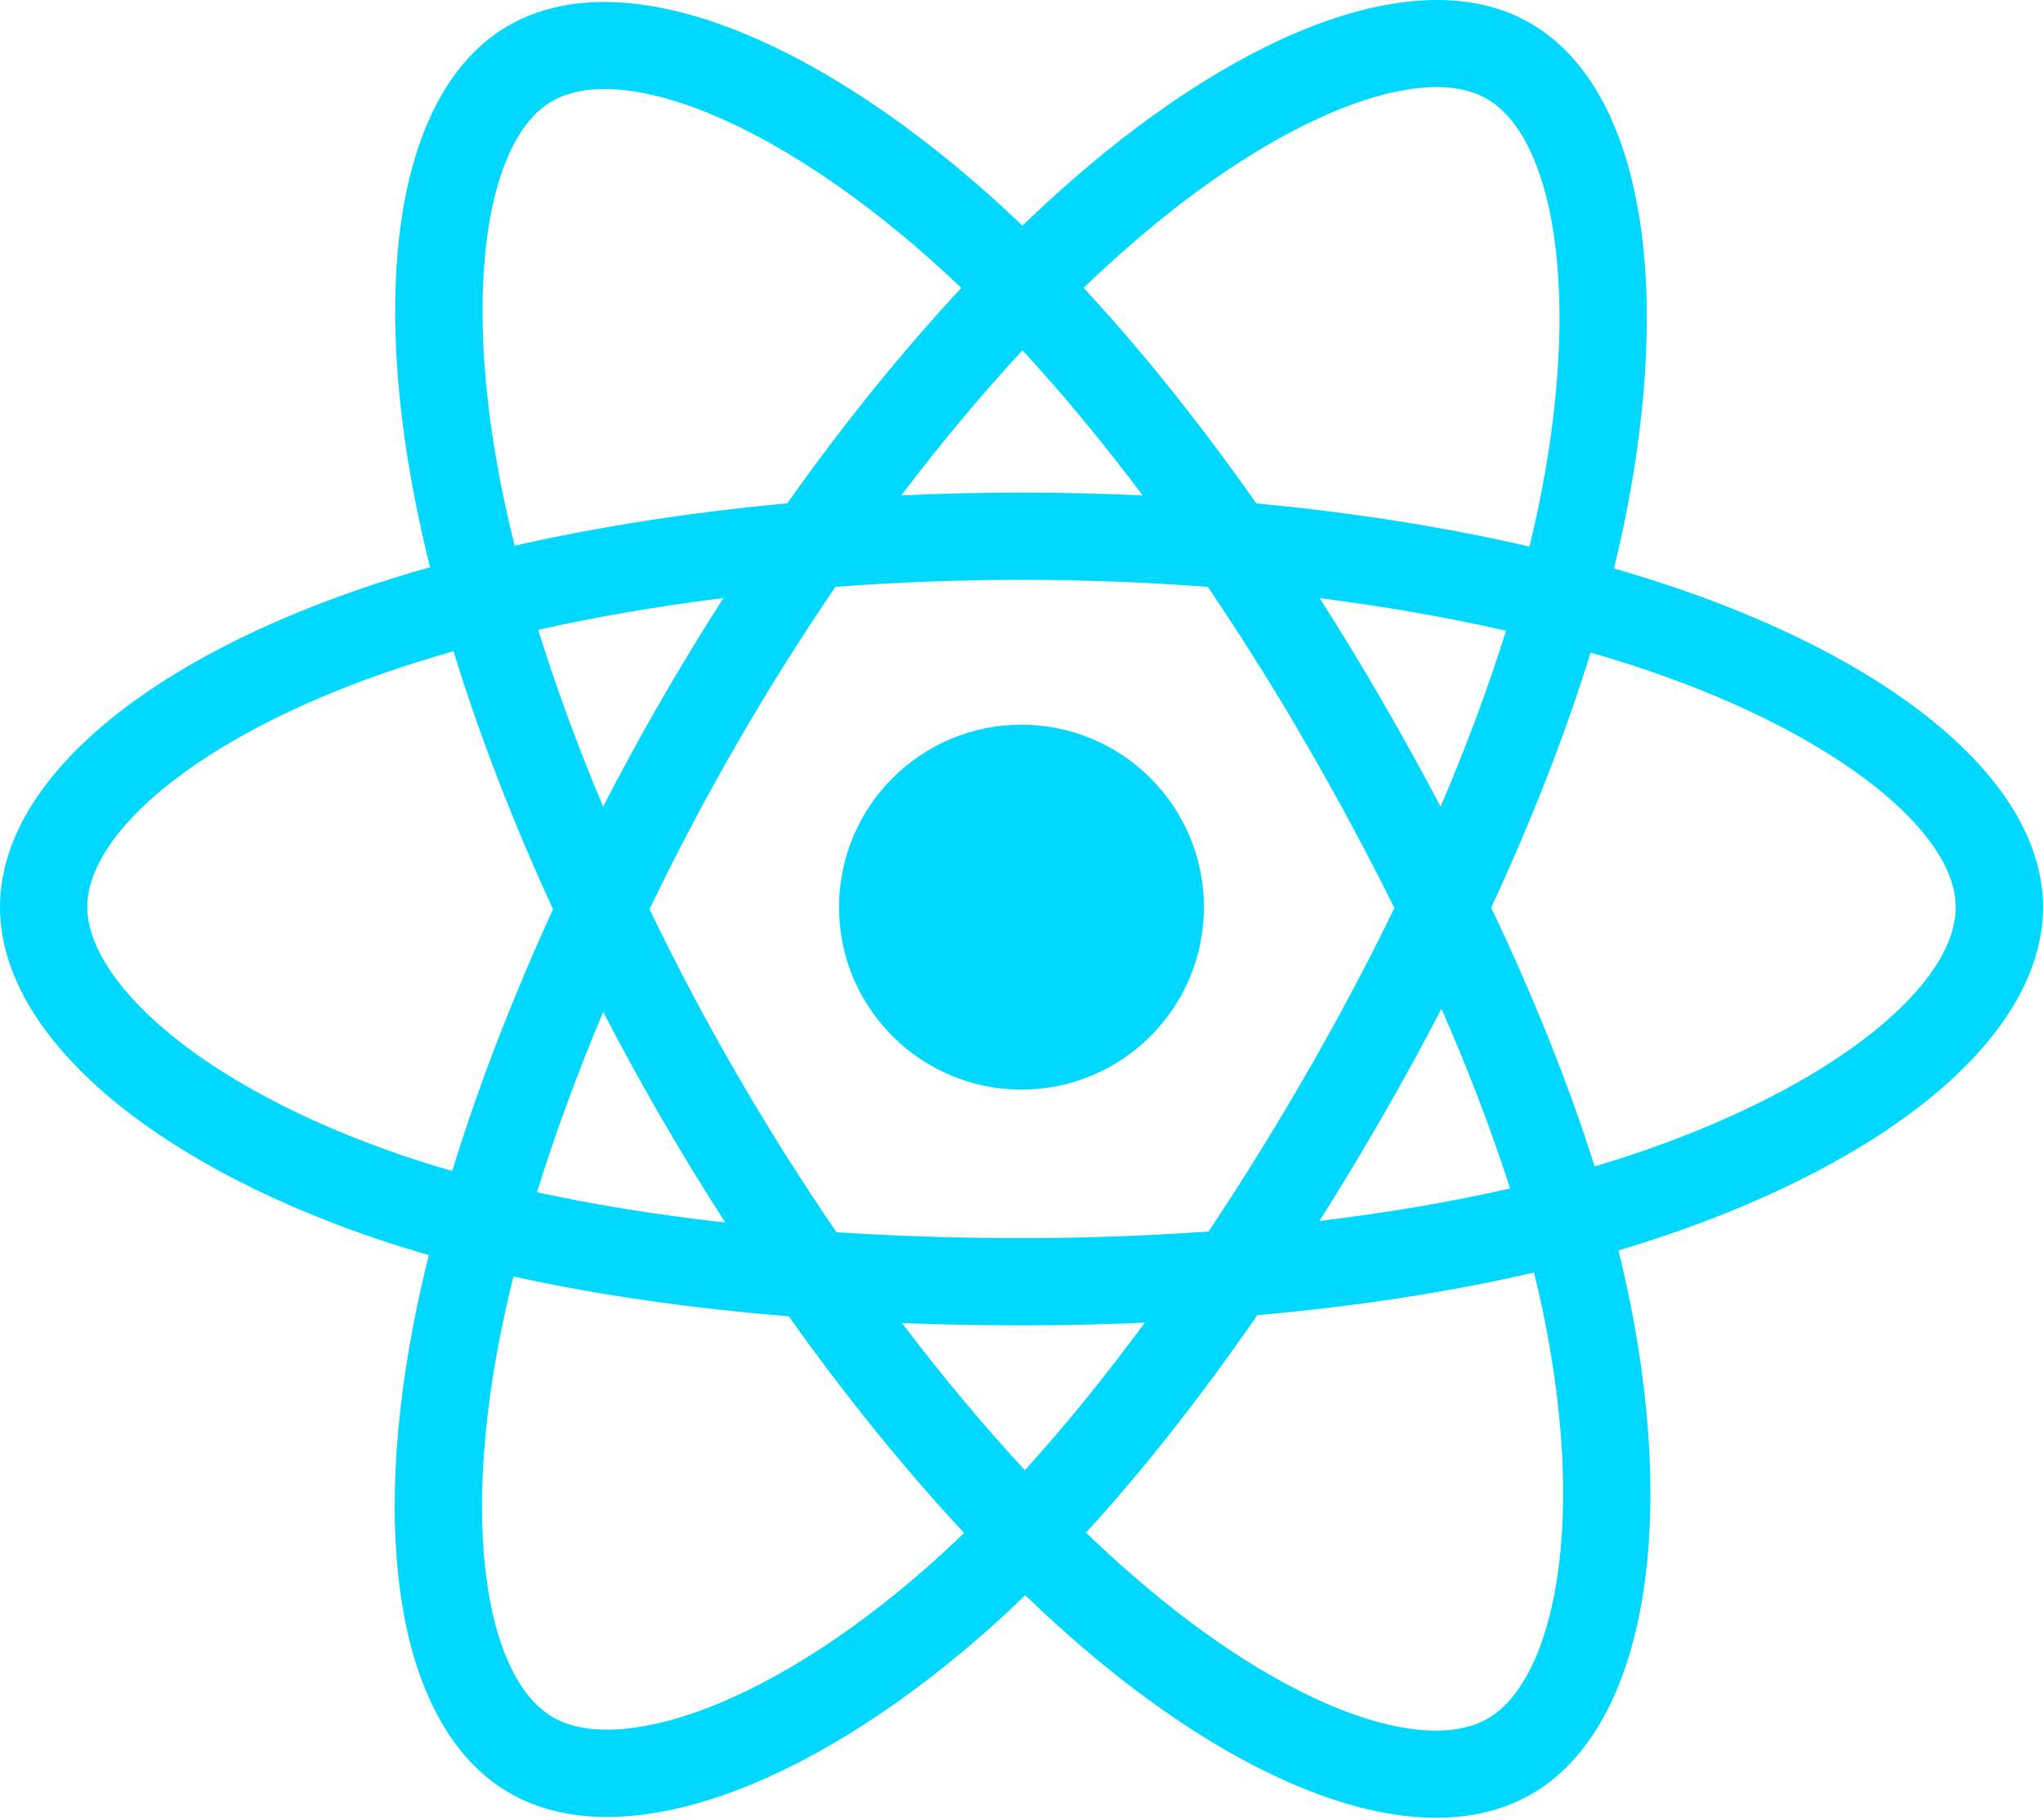
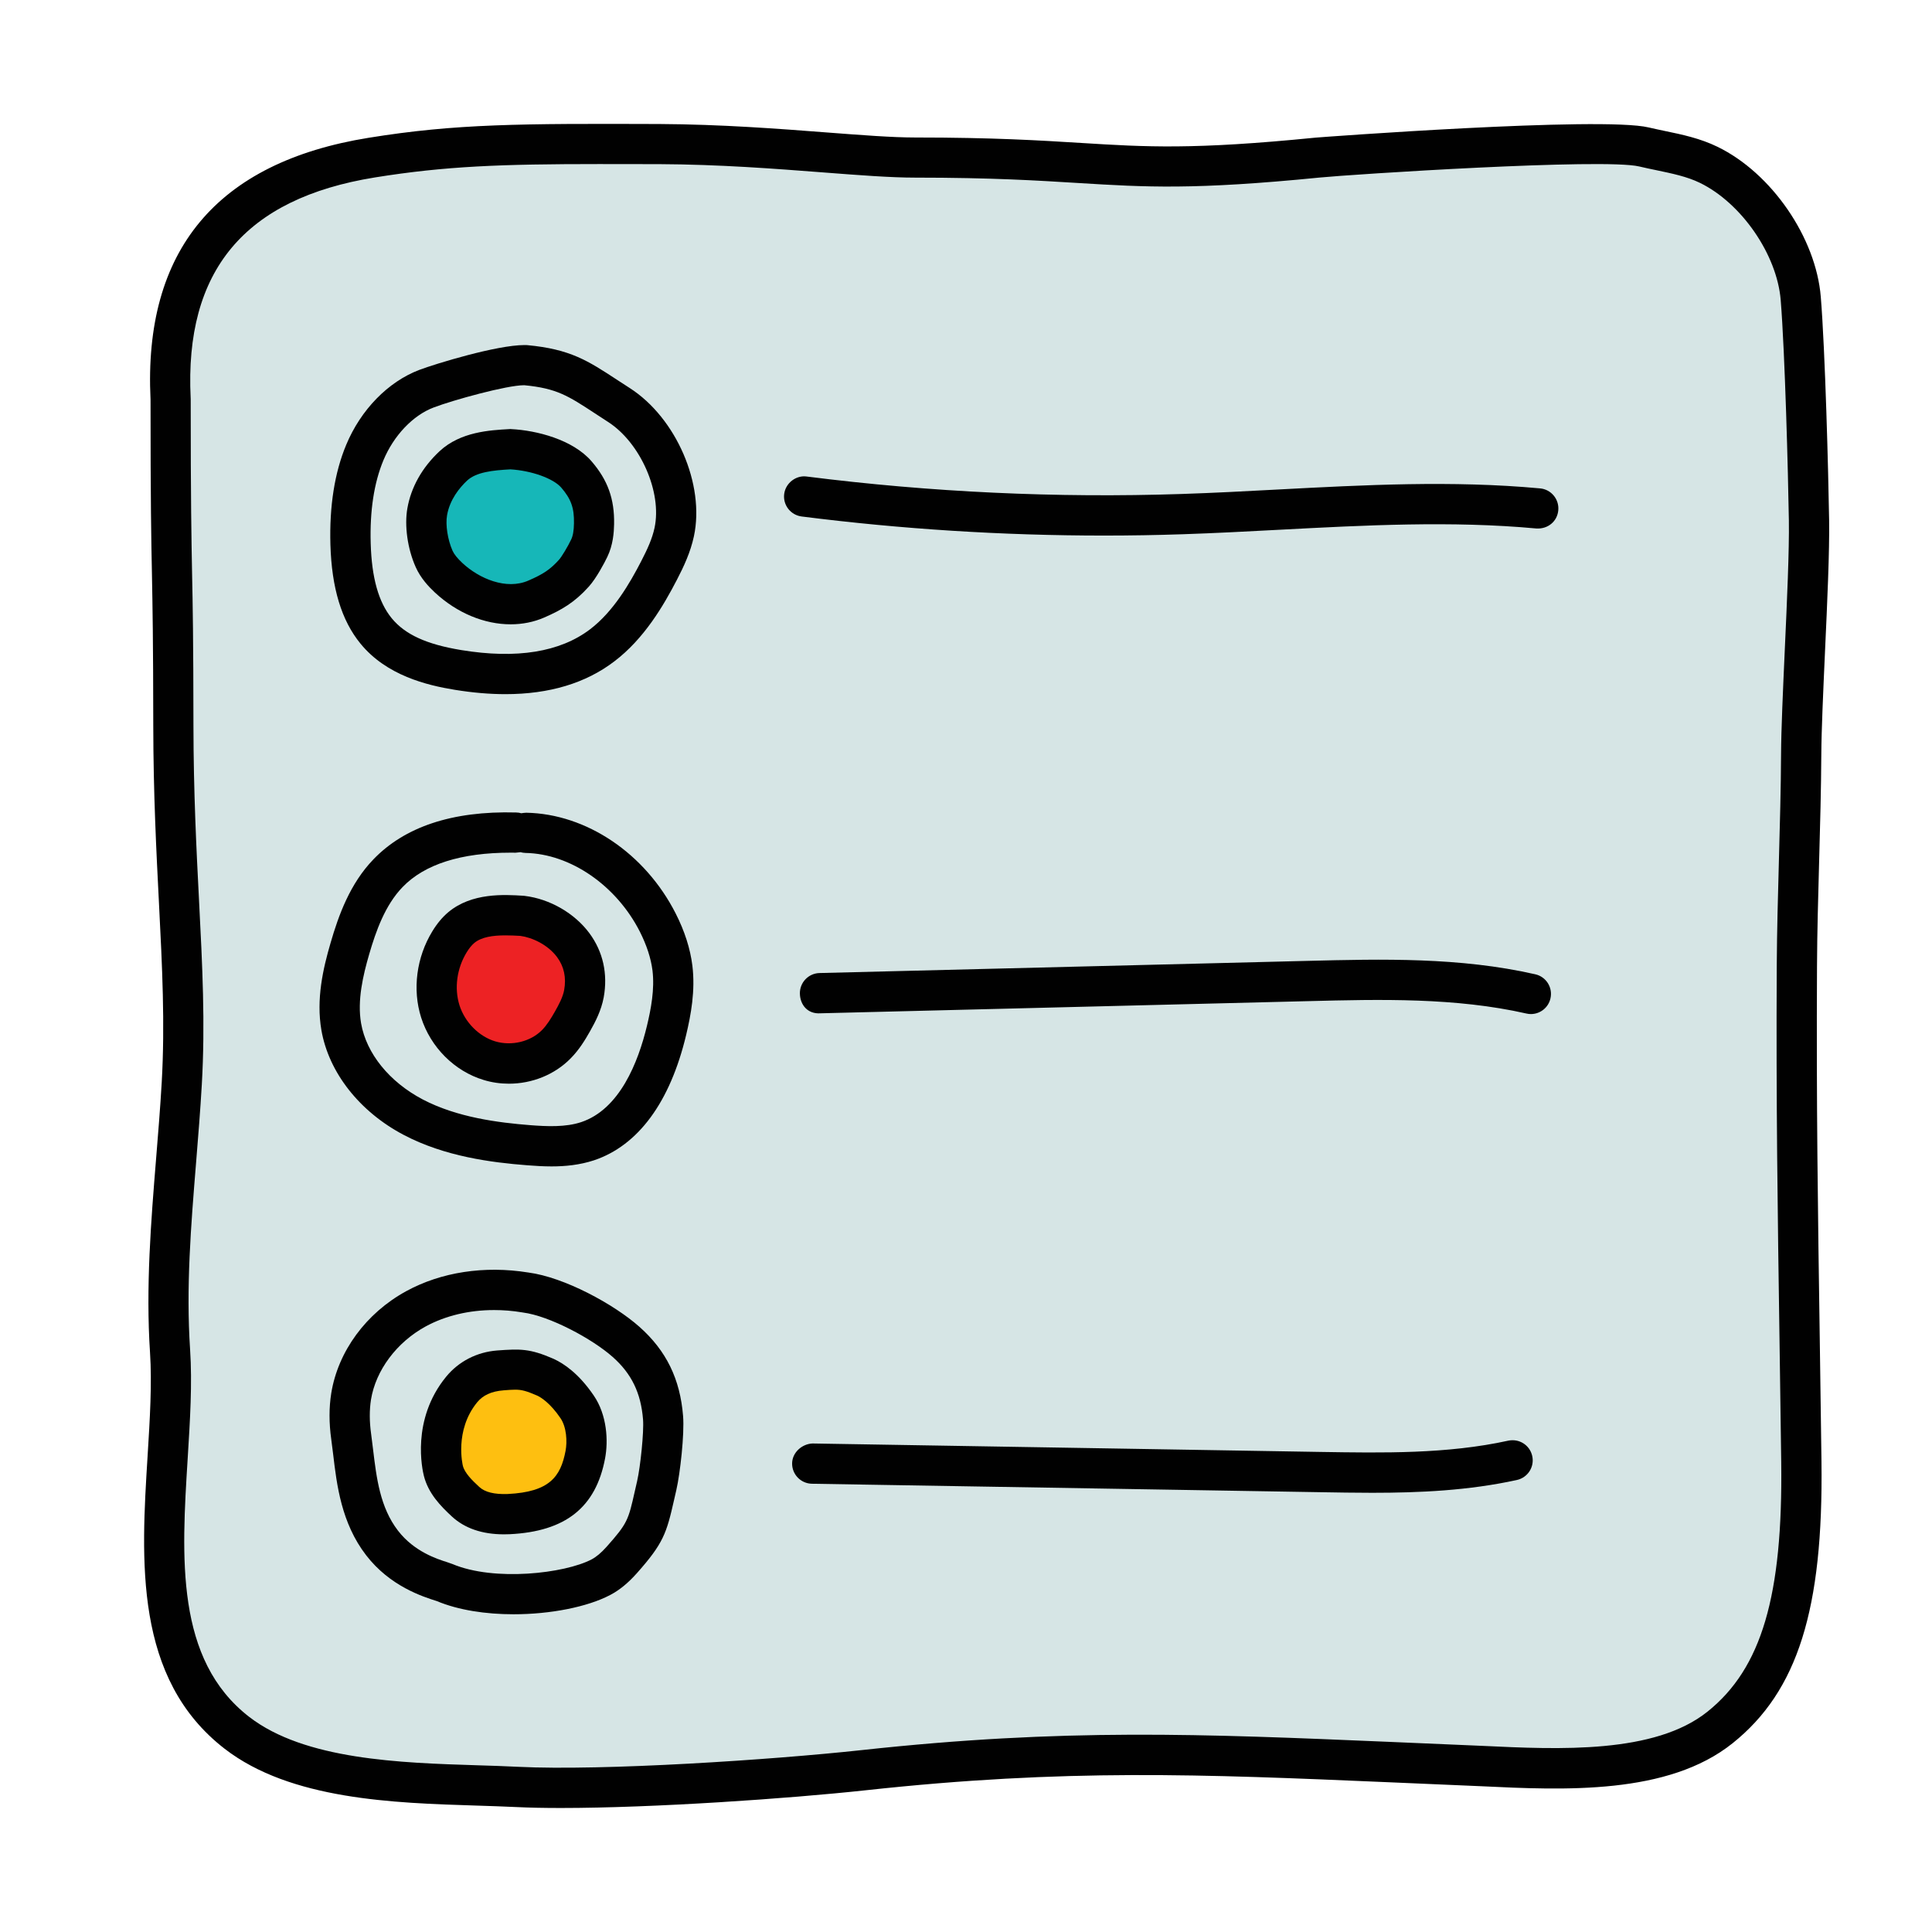
- <svg xmlns="http://www.w3.org/2000/svg" aria-hidden="true" role="img" class="iconify iconify--logos" width="35.93" height="32" preserveAspectRatio="xMidYMid meet" viewBox="0 0 256 228">
-   <path fill="#00D8FF" d="M210.483 73.824a171.49 171.49 0 0 0-8.24-2.597c.465-1.9.893-3.777 1.273-5.621c6.238-30.281 2.16-54.676-11.769-62.708c-13.355-7.7-35.196.329-57.254 19.526a171.23 171.23 0 0 0-6.375 5.848a155.866 155.866 0 0 0-4.241-3.917C100.759 3.829 77.587-4.822 63.673 3.233C50.33 10.957 46.379 33.89 51.995 62.588a170.974 170.974 0 0 0 1.892 8.48c-3.28.932-6.445 1.924-9.474 2.98C17.309 83.498 0 98.307 0 113.668c0 15.865 18.582 31.778 46.812 41.427a145.52 145.52 0 0 0 6.921 2.165a167.467 167.467 0 0 0-2.01 9.138c-5.354 28.2-1.173 50.591 12.134 58.266c13.744 7.926 36.812-.22 59.273-19.855a145.567 145.567 0 0 0 5.342-4.923a168.064 168.064 0 0 0 6.92 6.314c21.758 18.722 43.246 26.282 56.54 18.586c13.731-7.949 18.194-32.003 12.4-61.268a145.016 145.016 0 0 0-1.535-6.842c1.62-.48 3.21-.974 4.76-1.488c29.348-9.723 48.443-25.443 48.443-41.52c0-15.417-17.868-30.326-45.517-39.844Zm-6.365 70.984c-1.4.463-2.836.91-4.3 1.345c-3.24-10.257-7.612-21.163-12.963-32.432c5.106-11 9.31-21.767 12.459-31.957c2.619.758 5.16 1.557 7.61 2.4c23.69 8.156 38.14 20.213 38.14 29.504c0 9.896-15.606 22.743-40.946 31.14Zm-10.514 20.834c2.562 12.94 2.927 24.64 1.23 33.787c-1.524 8.219-4.59 13.698-8.382 15.893c-8.067 4.67-25.32-1.4-43.927-17.412a156.726 156.726 0 0 1-6.437-5.87c7.214-7.889 14.423-17.06 21.459-27.246c12.376-1.098 24.068-2.894 34.671-5.345a134.17 134.17 0 0 1 1.386 6.193ZM87.276 214.515c-7.882 2.783-14.16 2.863-17.955.675c-8.075-4.657-11.432-22.636-6.853-46.752a156.923 156.923 0 0 1 1.869-8.499c10.486 2.32 22.093 3.988 34.498 4.994c7.084 9.967 14.501 19.128 21.976 27.15a134.668 134.668 0 0 1-4.877 4.492c-9.933 8.682-19.886 14.842-28.658 17.94ZM50.35 144.747c-12.483-4.267-22.792-9.812-29.858-15.863c-6.35-5.437-9.555-10.836-9.555-15.216c0-9.322 13.897-21.212 37.076-29.293c2.813-.98 5.757-1.905 8.812-2.773c3.204 10.42 7.406 21.315 12.477 32.332c-5.137 11.18-9.399 22.249-12.634 32.792a134.718 134.718 0 0 1-6.318-1.979Zm12.378-84.26c-4.811-24.587-1.616-43.134 6.425-47.789c8.564-4.958 27.502 2.111 47.463 19.835a144.318 144.318 0 0 1 3.841 3.545c-7.438 7.987-14.787 17.08-21.808 26.988c-12.04 1.116-23.565 2.908-34.161 5.309a160.342 160.342 0 0 1-1.76-7.887Zm110.427 27.268a347.8 347.8 0 0 0-7.785-12.803c8.168 1.033 15.994 2.404 23.343 4.08c-2.206 7.072-4.956 14.465-8.193 22.045a381.151 381.151 0 0 0-7.365-13.322Zm-45.032-43.861c5.044 5.465 10.096 11.566 15.065 18.186a322.04 322.04 0 0 0-30.257-.006c4.974-6.559 10.069-12.652 15.192-18.18ZM82.802 87.83a323.167 323.167 0 0 0-7.227 13.238c-3.184-7.553-5.909-14.98-8.134-22.152c7.304-1.634 15.093-2.97 23.209-3.984a321.524 321.524 0 0 0-7.848 12.897Zm8.081 65.352c-8.385-.936-16.291-2.203-23.593-3.793c2.26-7.3 5.045-14.885 8.298-22.6a321.187 321.187 0 0 0 7.257 13.246c2.594 4.48 5.28 8.868 8.038 13.147Zm37.542 31.03c-5.184-5.592-10.354-11.779-15.403-18.433c4.902.192 9.899.29 14.978.29c5.218 0 10.376-.117 15.453-.343c-4.985 6.774-10.018 12.97-15.028 18.486Zm52.198-57.817c3.422 7.8 6.306 15.345 8.596 22.52c-7.422 1.694-15.436 3.058-23.88 4.071a382.417 382.417 0 0 0 7.859-13.026a347.403 347.403 0 0 0 7.425-13.565Zm-16.898 8.101a358.557 358.557 0 0 1-12.281 19.815a329.4 329.4 0 0 1-23.444.823c-7.967 0-15.716-.248-23.178-.732a310.202 310.202 0 0 1-12.513-19.846h.001a307.41 307.41 0 0 1-10.923-20.627a310.278 310.278 0 0 1 10.89-20.637l-.001.001a307.318 307.318 0 0 1 12.413-19.761c7.613-.576 15.42-.876 23.31-.876H128c7.926 0 15.743.303 23.354.883a329.357 329.357 0 0 1 12.335 19.695a358.489 358.489 0 0 1 11.036 20.54a329.472 329.472 0 0 1-11 20.722Zm22.56-122.124c8.572 4.944 11.906 24.881 6.52 51.026c-.344 1.668-.73 3.367-1.15 5.09c-10.622-2.452-22.155-4.275-34.23-5.408c-7.034-10.017-14.323-19.124-21.64-27.008a160.789 160.789 0 0 1 5.888-5.4c18.9-16.447 36.564-22.941 44.612-18.3ZM128 90.808c12.625 0 22.86 10.235 22.86 22.86s-10.235 22.86-22.86 22.86s-22.86-10.235-22.86-22.86s10.235-22.86 22.86-22.86Z" />
+ <svg xmlns="http://www.w3.org/2000/svg" viewBox="0 0 48 48" width="128px" height="128px">
+   <path fill="#d6e5e5" d="M4.238,9.915c0,5,0.064,3.611,0.069,8.11c0.004,3.752,0.362,6.202,0.209,8.892 c-0.127,2.228-0.438,4.42-0.291,6.647c0.2,3.044-1.134,7.326,1.663,9.489c1.768,1.367,4.792,1.236,6.964,1.344 s6.439-0.18,8.601-0.416c5.605-0.611,9.159-0.358,14.793-0.13c2.056,0.083,4.888,0.352,6.492-0.935 c1.545-1.24,2.06-3.227,2.017-6.598c-0.057-4.447-0.134-7.87-0.111-12.317c0.009-1.699,0.098-3.553,0.106-5.253 c0.007-1.371,0.215-4.453,0.193-5.824c-0.02-1.275-0.099-4.203-0.205-5.508c-0.106-1.305-1.108-2.747-2.286-3.32 c-0.502-0.245-1.067-0.315-1.611-0.444c-1.02-0.242-7.57,0.211-8.104,0.264c-5,0.5-5,0-10,0c-1.388,0-3.712-0.323-6.362-0.335 c-3.513-0.016-5.052-0.001-7.138,0.335C6.236,4.399,4.045,6.007,4.238,9.915" />
+   <path fill="#010101" d="M13.936,44.919c-0.408,0-0.782-0.007-1.108-0.023c-0.316-0.016-0.651-0.025-0.998-0.037 c-2.054-0.064-4.61-0.145-6.247-1.41c-2.26-1.747-2.077-4.684-1.916-7.275c0.057-0.923,0.111-1.795,0.06-2.575 c-0.107-1.625,0.024-3.244,0.151-4.81c0.052-0.631,0.103-1.264,0.14-1.899c0.083-1.465,0.013-2.854-0.069-4.462 c-0.065-1.273-0.139-2.717-0.141-4.4c-0.002-2.16-0.018-2.96-0.033-3.764c-0.018-0.87-0.035-1.745-0.035-4.335 c-0.18-3.709,1.645-5.897,5.42-6.506c2.166-0.35,3.78-0.354,7.221-0.342c1.535,0.008,2.985,0.119,4.151,0.209 c0.877,0.067,1.634,0.126,2.208,0.126c1.925,0,3.096,0.072,4.129,0.136c1.609,0.1,2.771,0.171,5.821-0.133 c0.066-0.007,7.089-0.533,8.27-0.253c0.132,0.031,0.265,0.059,0.398,0.087c0.435,0.09,0.883,0.184,1.315,0.395 c1.342,0.653,2.444,2.256,2.564,3.728c0.11,1.345,0.188,4.368,0.207,5.542c0.012,0.771-0.046,2.049-0.103,3.285 c-0.044,0.987-0.088,1.938-0.091,2.549c-0.005,0.853-0.029,1.745-0.054,2.638c-0.024,0.884-0.049,1.769-0.053,2.615 c-0.018,3.391,0.022,6.129,0.069,9.299l0.042,3.009c0.047,3.675-0.592,5.701-2.204,6.994c-1.607,1.291-4.186,1.171-6.257,1.071 l-2.3-0.099c-4.654-0.199-8.018-0.341-12.987,0.2C19.601,44.686,16.235,44.919,13.936,44.919z M14.879,4.076 c-2.409,0-3.808,0.05-5.562,0.332c-3.238,0.522-4.736,2.316-4.58,5.482l0.001,0.024c0,2.588,0.018,3.461,0.034,4.327 c0.017,0.809,0.032,1.612,0.034,3.783c0.002,1.658,0.074,3.089,0.139,4.35c0.084,1.638,0.156,3.052,0.069,4.57 c-0.037,0.645-0.089,1.285-0.141,1.924c-0.13,1.6-0.253,3.111-0.15,4.662c0.056,0.846-0.001,1.748-0.06,2.704 c-0.153,2.458-0.311,4.999,1.529,6.422c1.381,1.067,3.758,1.142,5.667,1.202c0.353,0.011,0.693,0.021,1.016,0.038 c2.115,0.104,6.311-0.174,8.522-0.414c5.047-0.55,8.439-0.404,13.139-0.205l2.304,0.099c1.903,0.09,4.271,0.202,5.584-0.852 c1.343-1.077,1.872-2.873,1.83-6.201l-0.042-3.008c-0.047-3.176-0.087-5.918-0.069-9.319c0.005-0.853,0.029-1.745,0.054-2.638 c0.024-0.884,0.049-1.769,0.053-2.615c0.003-0.619,0.047-1.586,0.092-2.588c0.056-1.222,0.113-2.484,0.102-3.225 c-0.019-1.163-0.096-4.156-0.203-5.476c-0.093-1.13-0.974-2.408-2.007-2.911c-0.32-0.156-0.689-0.232-1.08-0.314 c-0.144-0.029-0.286-0.06-0.427-0.093c-0.883-0.211-7.168,0.198-7.939,0.275c-3.127,0.311-4.326,0.238-5.981,0.137 c-1.019-0.063-2.173-0.135-4.067-0.135c-0.612,0-1.388-0.06-2.285-0.129c-1.209-0.093-2.58-0.199-4.078-0.206 C15.833,4.078,15.338,4.076,14.879,4.076z" />
+   <path fill="#16b7b8" d="M12.681,11.16c-0.503,0.027-1.05,0.072-1.418,0.416c-0.329,0.308-0.572,0.696-0.649,1.14 c-0.063,0.361,0.022,0.832,0.17,1.167c0.08,0.181,0.215,0.333,0.36,0.469c0.58,0.54,1.455,0.847,2.182,0.532 c0.396-0.172,0.644-0.322,0.934-0.642c0.122-0.135,0.3-0.453,0.379-0.617c0.09-0.189,0.116-0.402,0.12-0.611 c0.009-0.502-0.112-0.846-0.439-1.227C13.992,11.406,13.271,11.19,12.681,11.16" />
+   <path fill="#ed2224" d="M12.976,22.755c-0.527-0.033-1.111-0.048-1.516,0.291c-0.118,0.099-0.212,0.222-0.292,0.353 c-0.313,0.511-0.409,1.158-0.228,1.729c0.181,0.571,0.646,1.052,1.22,1.225c0.574,0.173,1.242,0.019,1.662-0.409 c0.163-0.165,0.287-0.365,0.401-0.567c0.122-0.217,0.24-0.442,0.284-0.687C14.719,23.52,13.724,22.844,12.976,22.755" />
+   <path fill="#febf10" d="M13.552,34.218c-0.685-0.204-0.685-0.204-1.162-0.167c-0.361,0.027-0.693,0.192-0.922,0.472 c-0.69,0.844-0.496,1.853-0.453,2.02c0.079,0.31,0.317,0.55,0.552,0.767c0.284,0.262,0.684,0.325,1.07,0.307 c1.175-0.056,1.721-0.629,1.905-1.478c0.047-0.215-0.087-1-0.204-1.187C14.08,34.539,13.689,34.305,13.552,34.218" />
+   <path fill="#010101" d="M12.688,15.511c-0.649,0-1.331-0.276-1.886-0.793c-0.145-0.136-0.35-0.348-0.476-0.633 c-0.201-0.452-0.281-1.024-0.205-1.456c0.091-0.523,0.367-1.015,0.799-1.418c0.519-0.484,1.249-0.523,1.732-0.55l0.026-0.002 l0.026,0.002c0.63,0.032,1.528,0.261,1.992,0.799c0.405,0.469,0.572,0.937,0.561,1.562c-0.004,0.208-0.025,0.519-0.17,0.817 c-0.064,0.135-0.273,0.532-0.459,0.736c-0.354,0.394-0.674,0.578-1.104,0.766C13.263,15.455,12.979,15.511,12.688,15.511z M12.681,11.661c-0.438,0.024-0.849,0.067-1.077,0.28c-0.188,0.177-0.429,0.47-0.497,0.86c-0.042,0.238,0.015,0.607,0.135,0.879 c0.04,0.09,0.118,0.188,0.245,0.307c0.418,0.39,1.092,0.677,1.641,0.437c0.374-0.162,0.545-0.278,0.762-0.519 c0.063-0.07,0.215-0.321,0.299-0.498c0.046-0.094,0.068-0.222,0.071-0.404c0.008-0.382-0.072-0.606-0.317-0.89 C13.745,11.886,13.207,11.693,12.681,11.661z" />
+   <path fill="#010101" d="M12.558,17.246c-0.396,0-0.815-0.036-1.259-0.108c-0.696-0.113-1.696-0.356-2.342-1.146 C8.485,15.416,8.24,14.61,8.209,13.53c-0.027-0.954,0.104-1.789,0.393-2.48c0.362-0.87,1.04-1.565,1.813-1.859 c0.403-0.153,1.926-0.618,2.612-0.618c0.016,0,0.03,0,0.044,0l0.03,0.002c1.065,0.099,1.504,0.386,2.229,0.861l0.316,0.205 c1.154,0.741,1.87,2.394,1.594,3.683c-0.085,0.397-0.252,0.752-0.42,1.076c-0.336,0.649-0.815,1.468-1.555,2.03 C14.554,16.974,13.646,17.246,12.558,17.246z M13.019,9.571c-0.427,0-1.757,0.367-2.248,0.554c-0.513,0.195-0.99,0.697-1.245,1.31 c-0.233,0.56-0.34,1.255-0.316,2.066c0.024,0.852,0.195,1.459,0.521,1.858c0.333,0.406,0.866,0.65,1.73,0.792 c1.375,0.225,2.454,0.051,3.2-0.517c0.579-0.441,0.984-1.138,1.271-1.694c0.157-0.304,0.273-0.56,0.33-0.826 c0.19-0.885-0.351-2.115-1.156-2.632l-0.322-0.21c-0.672-0.44-0.953-0.624-1.758-0.701C13.024,9.571,13.021,9.571,13.019,9.571z" />
+   <path fill="#010101" d="M12.644,26.924c-0.21,0-0.421-0.029-0.627-0.092c-0.724-0.218-1.318-0.812-1.554-1.552 c-0.221-0.698-0.116-1.498,0.279-2.143c0.118-0.194,0.248-0.349,0.396-0.474c0.583-0.488,1.391-0.438,1.868-0.408l0.029,0.003 c0.625,0.075,1.242,0.431,1.61,0.929c0.337,0.457,0.46,1.007,0.354,1.592c-0.061,0.327-0.207,0.607-0.341,0.844 c-0.121,0.215-0.272,0.462-0.481,0.673C13.778,26.702,13.217,26.924,12.644,26.924z M12.559,23.239c-0.312,0-0.597,0.039-0.777,0.19 c-0.063,0.054-0.125,0.129-0.187,0.23c-0.246,0.401-0.312,0.894-0.179,1.318c0.135,0.422,0.483,0.774,0.889,0.896 c0.408,0.12,0.875,0.008,1.161-0.281c0.126-0.128,0.229-0.298,0.322-0.462c0.098-0.173,0.196-0.357,0.228-0.531 c0.057-0.31-0.003-0.586-0.175-0.819c-0.231-0.312-0.622-0.489-0.912-0.528C12.805,23.245,12.68,23.239,12.559,23.239z" />
+   <path fill="#010101" d="M13.704,28.979c-0.209,0-0.412-0.013-0.604-0.028c-0.893-0.069-2.048-0.218-3.065-0.752 c-1.102-0.578-1.867-1.553-2.05-2.605c-0.133-0.77,0.041-1.529,0.229-2.171c0.199-0.686,0.482-1.47,1.065-2.074 c0.765-0.795,1.937-1.207,3.544-1.163c0.045,0.001,0.088,0.007,0.129,0.019c0.039-0.008,0.069-0.009,0.123-0.013 c1.497,0.028,2.954,1.011,3.712,2.503c0.224,0.44,0.363,0.877,0.415,1.297c0.076,0.624-0.036,1.223-0.156,1.726 c-0.399,1.668-1.191,2.743-2.29,3.11C14.405,28.943,14.047,28.979,13.704,28.979z M12.69,21.184c-1.237,0-2.143,0.288-2.69,0.857 c-0.433,0.449-0.66,1.092-0.826,1.661c-0.155,0.532-0.301,1.151-0.203,1.721c0.13,0.748,0.701,1.455,1.529,1.891 c0.855,0.449,1.881,0.578,2.679,0.641c0.408,0.031,0.872,0.053,1.26-0.076c0.953-0.318,1.415-1.478,1.635-2.395 c0.1-0.417,0.193-0.905,0.137-1.371c-0.038-0.304-0.144-0.629-0.314-0.966c-0.584-1.149-1.725-1.935-2.84-1.956 c-0.044-0.001-0.086-0.008-0.126-0.019c-0.038,0.008-0.08,0.006-0.12,0.013C12.77,21.184,12.729,21.184,12.69,21.184z" />
+   <path fill="#010101" d="M12.52,38.12c-0.54,0-0.974-0.149-1.293-0.443c-0.277-0.257-0.584-0.568-0.696-1.01 c-0.035-0.139-0.324-1.39,0.551-2.46c0.314-0.384,0.766-0.616,1.271-0.655c0.572-0.041,0.808-0.05,1.399,0.207l0.01,0.005 c0.248,0.114,0.62,0.364,0.99,0.908c0.332,0.487,0.363,1.126,0.281,1.561c-0.229,1.219-0.983,1.817-2.372,1.884 C12.612,38.119,12.565,38.12,12.52,38.12z M12.799,34.526c-0.077,0-0.165,0.007-0.282,0.016c-0.319,0.024-0.522,0.128-0.662,0.298 c-0.572,0.701-0.357,1.57-0.355,1.578c0.046,0.179,0.226,0.357,0.407,0.524c0.142,0.132,0.377,0.188,0.707,0.176 c1.042-0.051,1.315-0.431,1.437-1.071c0.045-0.237,0.024-0.593-0.125-0.812c-0.259-0.381-0.487-0.518-0.578-0.561 C13.083,34.56,12.967,34.526,12.799,34.526z" />
+   <path fill="#010101" d="M12.758,40.106c-0.681,0-1.364-0.1-1.907-0.328c-0.351-0.111-1.16-0.367-1.755-1.139 c-0.616-0.799-0.729-1.747-0.819-2.509l-0.047-0.37c-0.057-0.406-0.057-0.791,0-1.146c0.169-1.042,0.865-1.99,1.862-2.535 c0.869-0.475,1.942-0.639,3.033-0.464c0.897,0.117,2.131,0.79,2.761,1.349c0.667,0.592,1.012,1.297,1.085,2.218 c0.037,0.448-0.074,1.431-0.167,1.834l-0.057,0.25c-0.188,0.83-0.264,1.078-0.929,1.825c-0.215,0.241-0.43,0.417-0.658,0.536 C14.596,39.924,13.679,40.106,12.758,40.106z M12.275,32.548c-0.621,0-1.21,0.14-1.703,0.409c-0.718,0.393-1.237,1.089-1.355,1.817 c-0.04,0.255-0.04,0.541,0.003,0.848l0.049,0.391c0.085,0.705,0.172,1.436,0.619,2.016c0.404,0.524,0.976,0.705,1.219,0.782 l0.134,0.047c1.041,0.439,2.787,0.235,3.455-0.114c0.121-0.064,0.24-0.164,0.375-0.315c0.521-0.586,0.539-0.661,0.701-1.381 l0.058-0.254c0.08-0.351,0.171-1.218,0.146-1.529c-0.053-0.658-0.285-1.136-0.753-1.551c-0.511-0.454-1.574-1.022-2.231-1.105 l-0.018-0.003C12.737,32.566,12.504,32.548,12.275,32.548z" />
+   <path fill="#010101" d="M38.034,25.194c-0.036,0-0.073-0.004-0.11-0.013c-1.759-0.399-3.624-0.354-5.423-0.308l-12.115,0.302 c-0.324,0.023-0.506-0.212-0.513-0.487c-0.007-0.276,0.212-0.506,0.487-0.513l12.115-0.302c1.868-0.047,3.792-0.094,5.669,0.333 c0.27,0.061,0.438,0.329,0.377,0.598C38.469,25.037,38.263,25.194,38.034,25.194z" />
+   <path fill="#010101" d="M34.09,37.088c-0.437,0-0.87-0.008-1.3-0.015l-12.619-0.21c-0.275-0.005-0.496-0.232-0.491-0.509 c0.005-0.275,0.254-0.483,0.509-0.491l12.618,0.21c1.55,0.024,3.146,0.054,4.665-0.28c0.275-0.057,0.536,0.112,0.596,0.381 c0.06,0.27-0.111,0.536-0.381,0.596C36.49,37.032,35.281,37.088,34.09,37.088z" />
+   <path fill="#010101" d="M27.429,13.306c-2.51,0-5.028-0.159-7.512-0.474c-0.274-0.035-0.469-0.285-0.434-0.559 c0.035-0.275,0.298-0.471,0.559-0.434c3.078,0.39,6.21,0.537,9.311,0.434c0.797-0.026,1.595-0.068,2.393-0.111 c2.134-0.113,4.339-0.23,6.518-0.028c0.274,0.025,0.477,0.27,0.451,0.545c-0.025,0.274-0.256,0.469-0.545,0.451 c-2.102-0.195-4.272-0.08-6.371,0.031c-0.804,0.043-1.608,0.085-2.412,0.112C28.734,13.295,28.082,13.306,27.429,13.306z" />
</svg>
